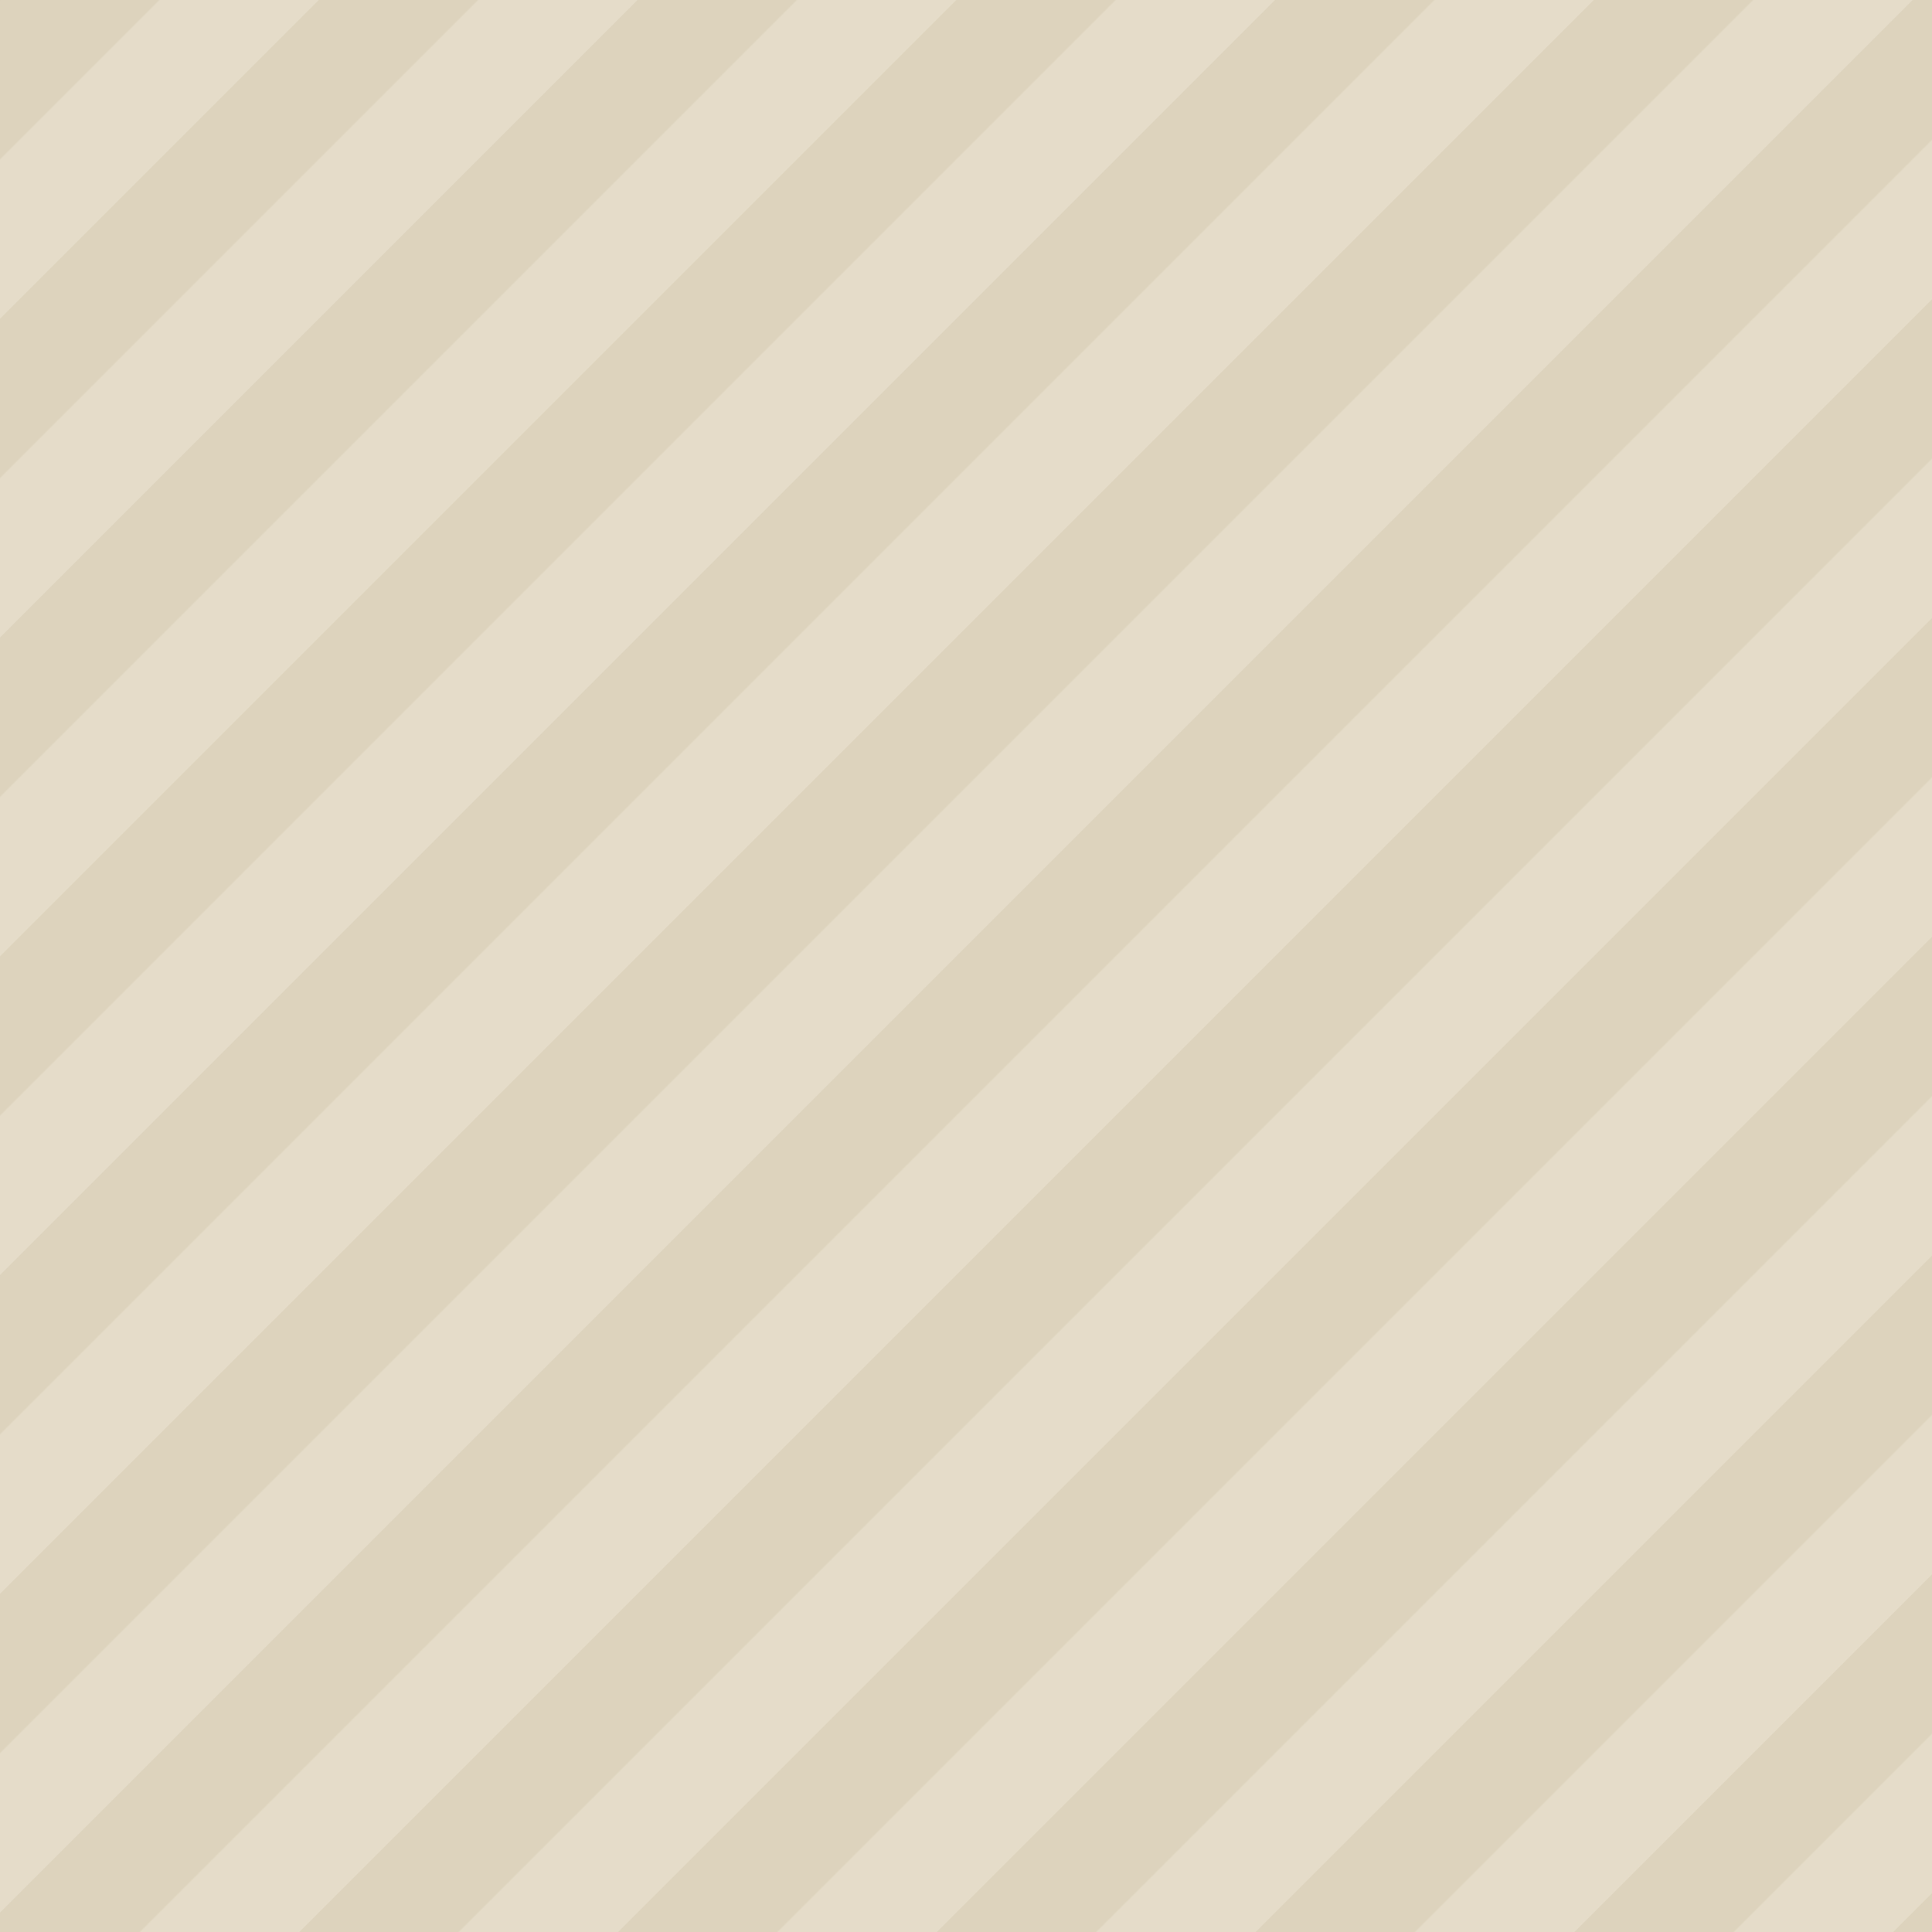
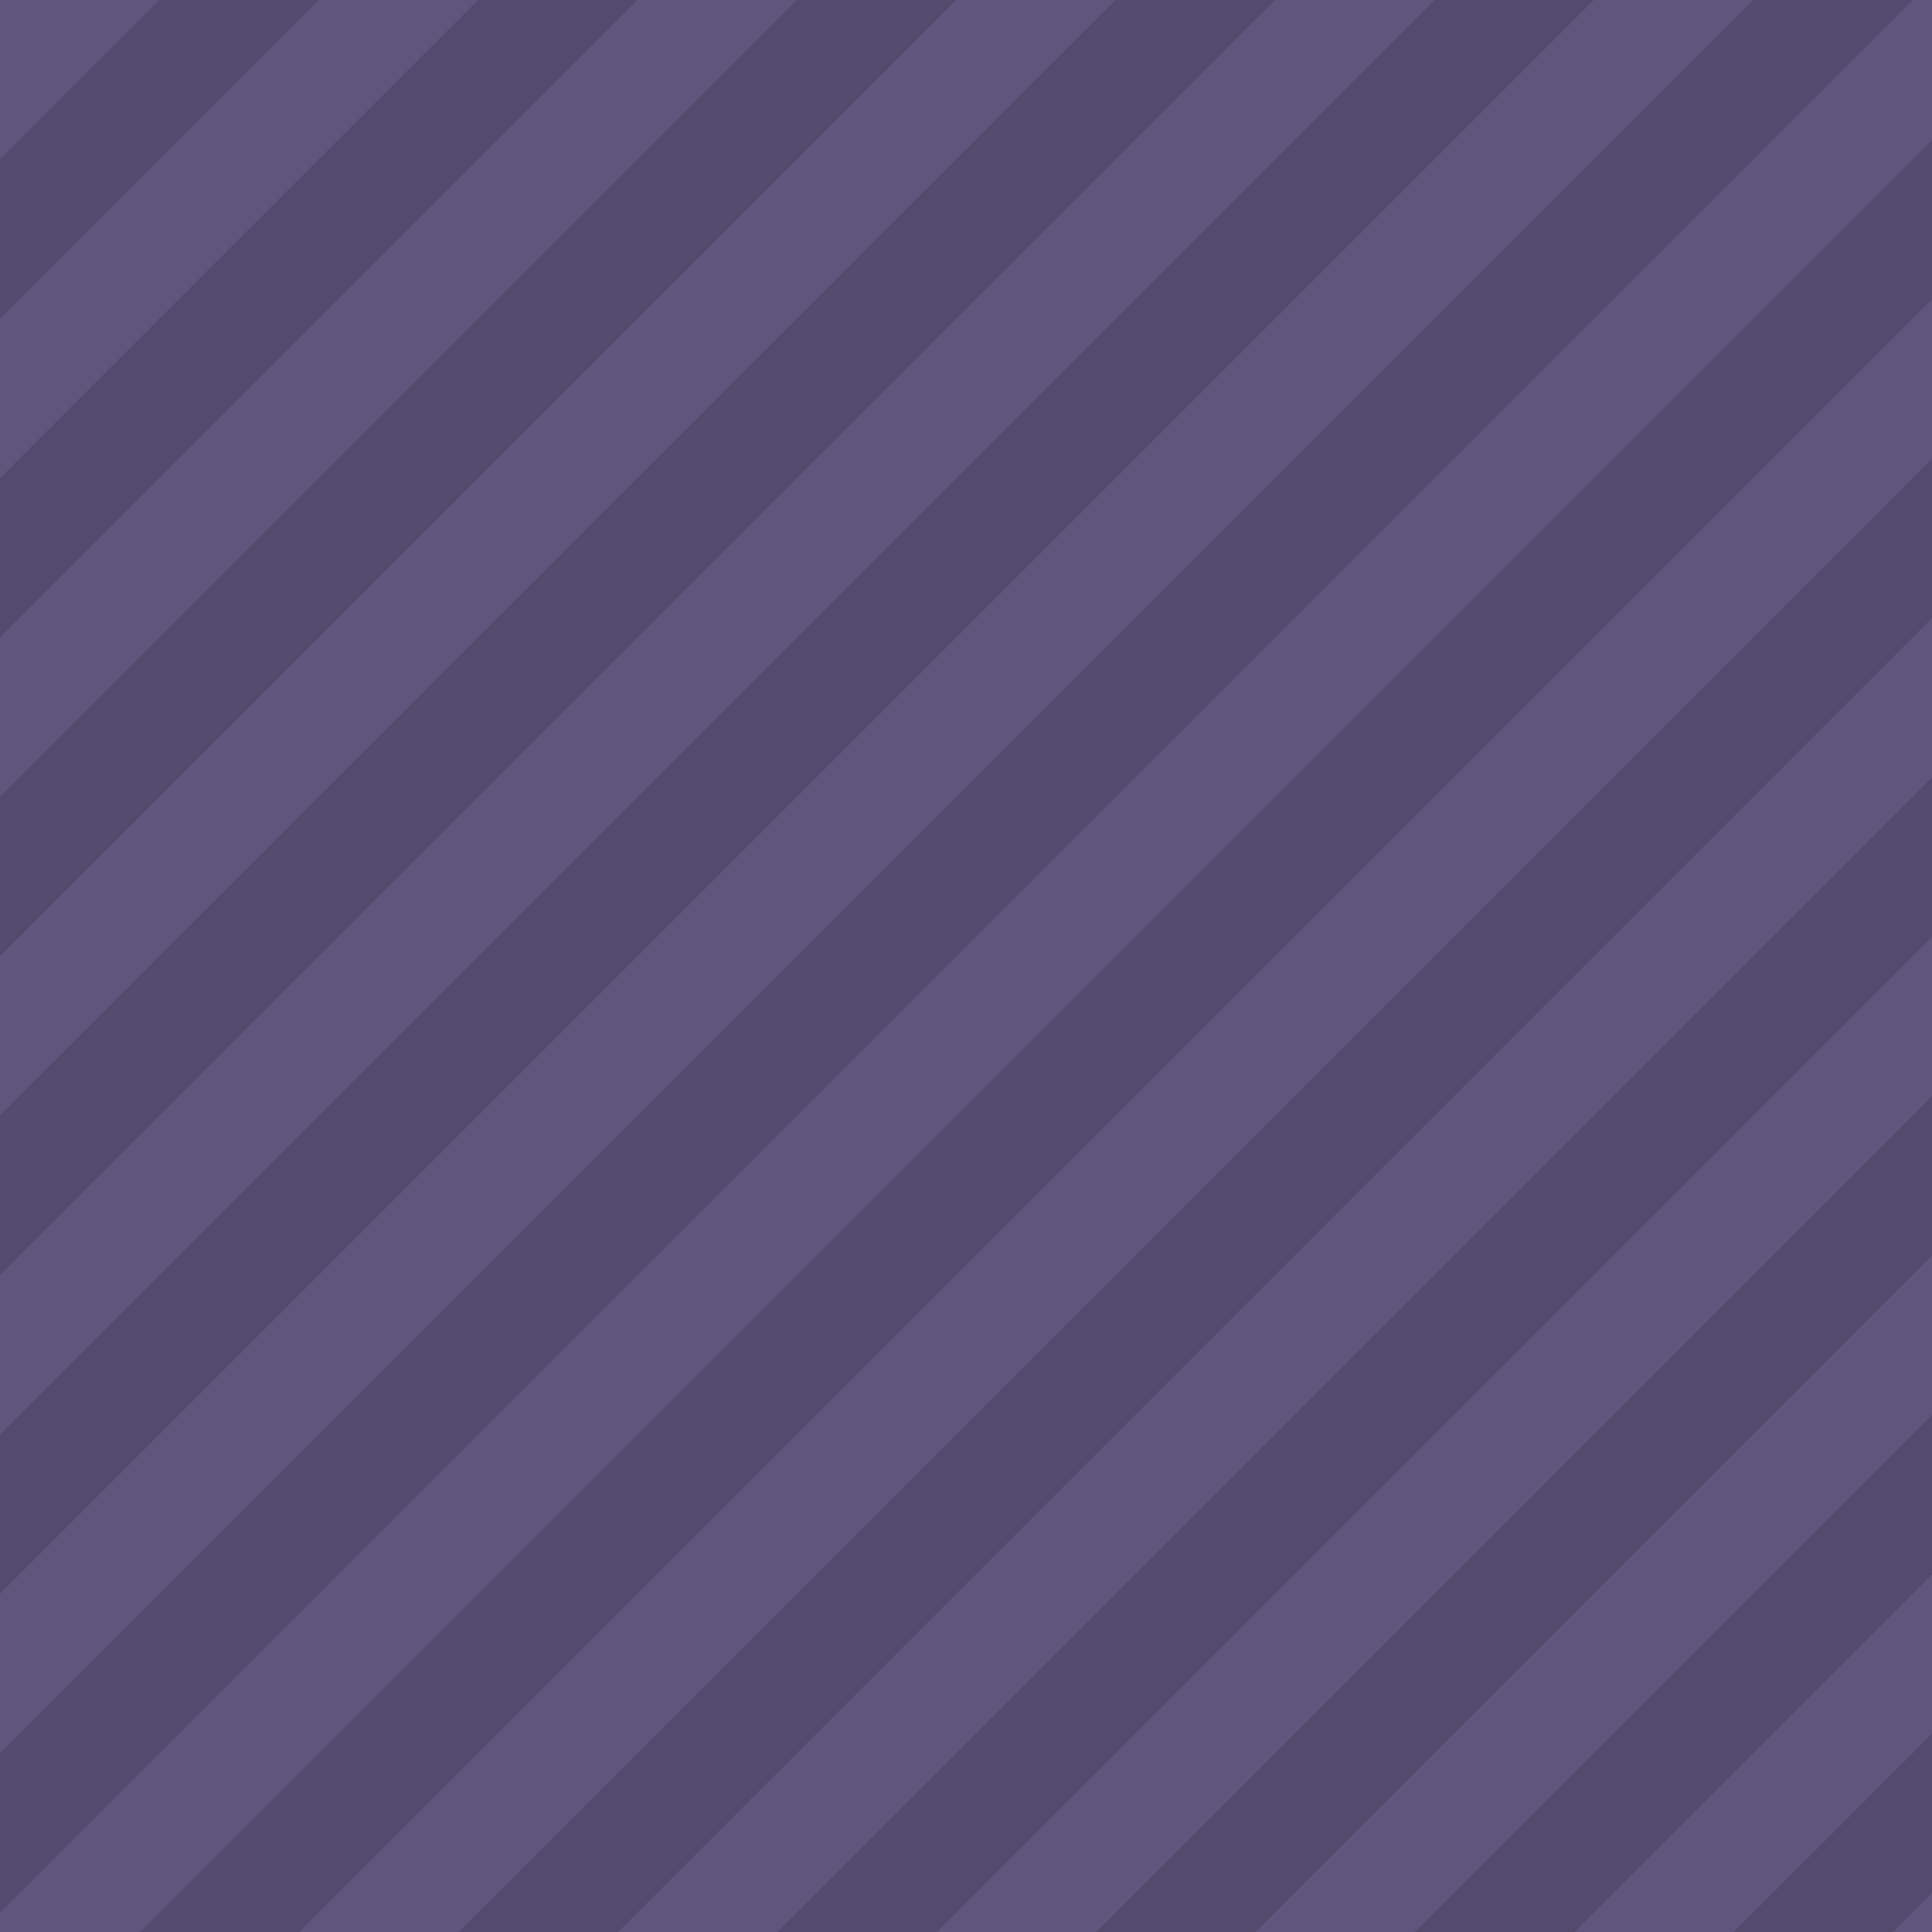
<svg xmlns="http://www.w3.org/2000/svg" viewBox="0 0 120 120" preserveAspectRatio="xMidYMid slice">
  <defs>
    <pattern id="p" width="14" height="14" patternUnits="userSpaceOnUse" patternTransform="rotate(45)">
-       <rect width="14" height="14" fill="#E5DCC9" />
-       <rect width="7" height="14" fill="#DDD3BD" />
+       <rect width="14" height="14" fill="#524B6E" />
+       <rect width="7" height="14" fill="#5E567C" />
    </pattern>
  </defs>
  <rect width="120" height="120" fill="url(#p)" />
</svg>
